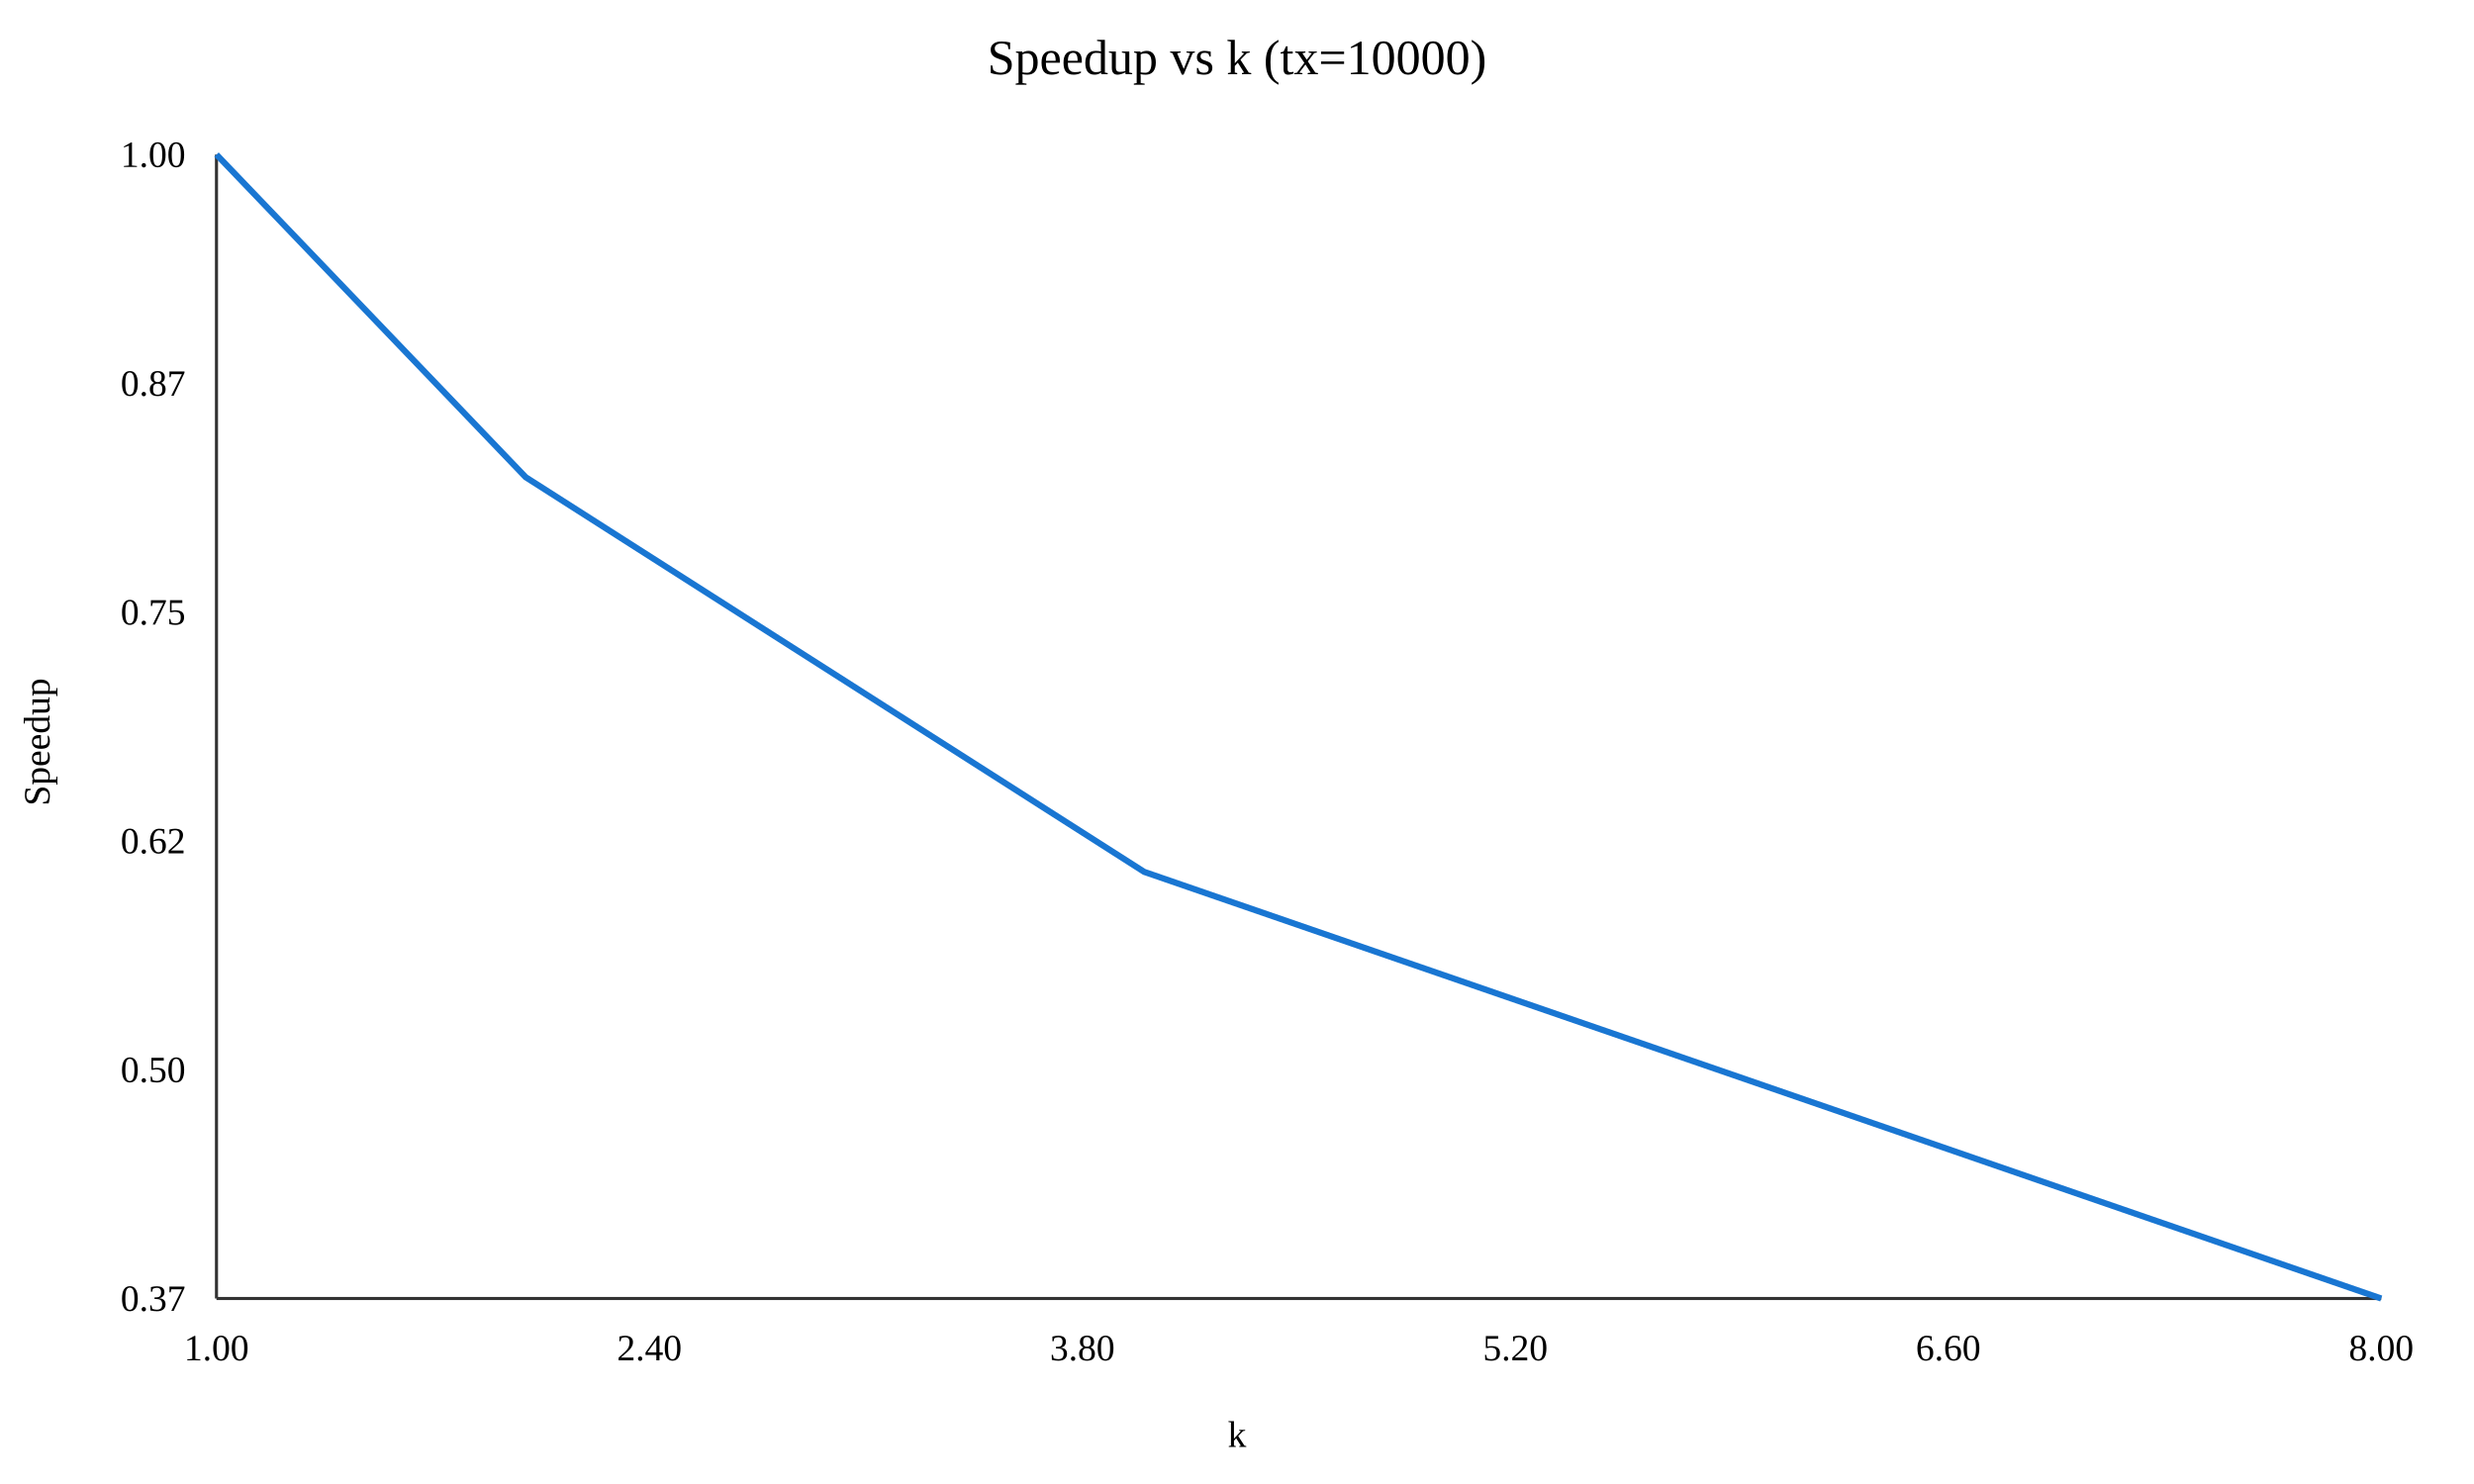
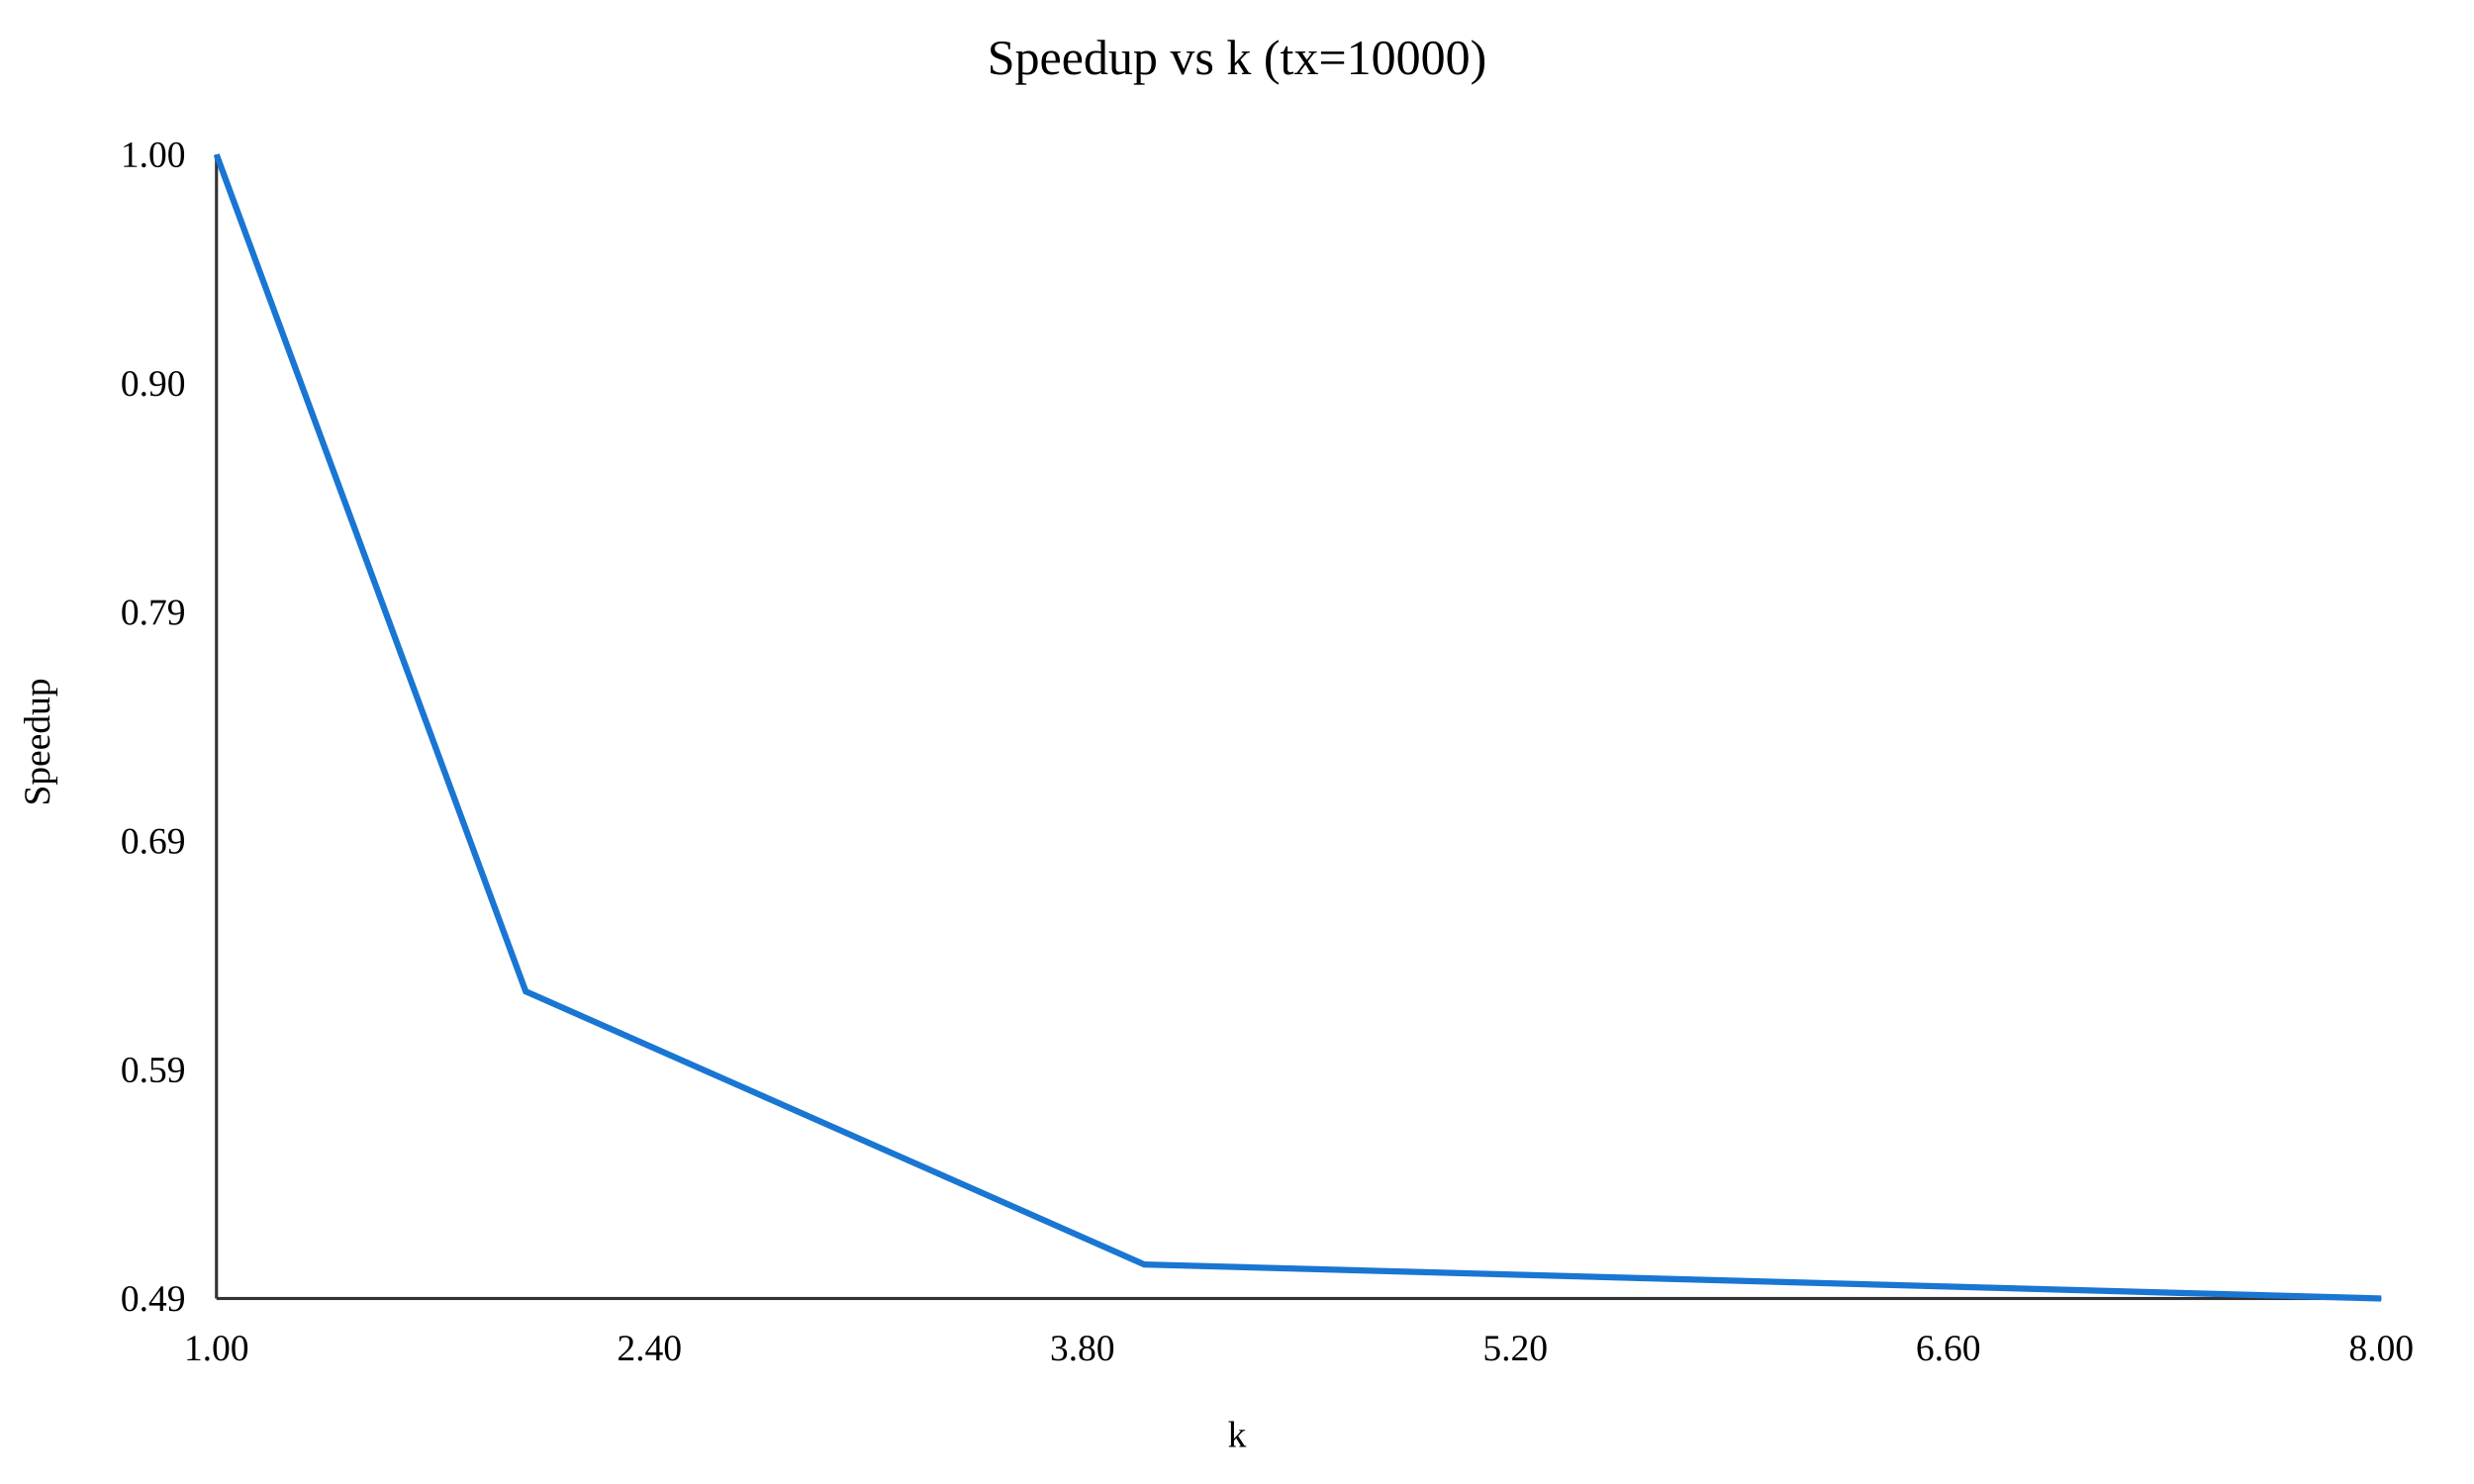
<svg xmlns="http://www.w3.org/2000/svg" width="800" height="480">
  <rect x="0" y="0" width="800" height="480" fill="white" stroke="none" />
  <text x="400.0" y="24" font-size="16" text-anchor="middle">Speedup vs k (tx=10000)</text>
  <line x1="70" y1="50" x2="70" y2="420" stroke="#333" />
  <line x1="70" y1="420" x2="770" y2="420" stroke="#333" />
-   <polyline fill="none" stroke="#1976d2" stroke-width="2" points="70.00,50.00 170.00,154.36 370.00,282.01 770.00,420.00" />
+   <polyline fill="none" stroke="#1976d2" stroke-width="2" points="70.00,50.00 170.00,320.68 370.00,409.00 770.00,420.00" />
  <text x="70.00" y="440" font-size="12" text-anchor="middle">1.00</text>
  <text x="210.00" y="440" font-size="12" text-anchor="middle">2.40</text>
  <text x="350.00" y="440" font-size="12" text-anchor="middle">3.80</text>
  <text x="490.00" y="440" font-size="12" text-anchor="middle">5.20</text>
  <text x="630.00" y="440" font-size="12" text-anchor="middle">6.60</text>
  <text x="770.00" y="440" font-size="12" text-anchor="middle">8.00</text>
-   <text x="60" y="424.00" font-size="12" text-anchor="end">0.37</text>
-   <text x="60" y="350.00" font-size="12" text-anchor="end">0.50</text>
-   <text x="60" y="276.00" font-size="12" text-anchor="end">0.62</text>
-   <text x="60" y="202.00" font-size="12" text-anchor="end">0.75</text>
-   <text x="60" y="128.00" font-size="12" text-anchor="end">0.87</text>
+   <text x="60" y="424.00" font-size="12" text-anchor="end">0.49</text>
+   <text x="60" y="350.00" font-size="12" text-anchor="end">0.59</text>
+   <text x="60" y="276.00" font-size="12" text-anchor="end">0.69</text>
+   <text x="60" y="202.00" font-size="12" text-anchor="end">0.79</text>
+   <text x="60" y="128.00" font-size="12" text-anchor="end">0.90</text>
  <text x="60" y="54.00" font-size="12" text-anchor="end">1.00</text>
  <text x="400.0" y="468" font-size="12" text-anchor="middle">k</text>
  <text x="16" y="240.0" font-size="12" text-anchor="middle" transform="rotate(-90 16 240.0)">Speedup</text>
</svg>
